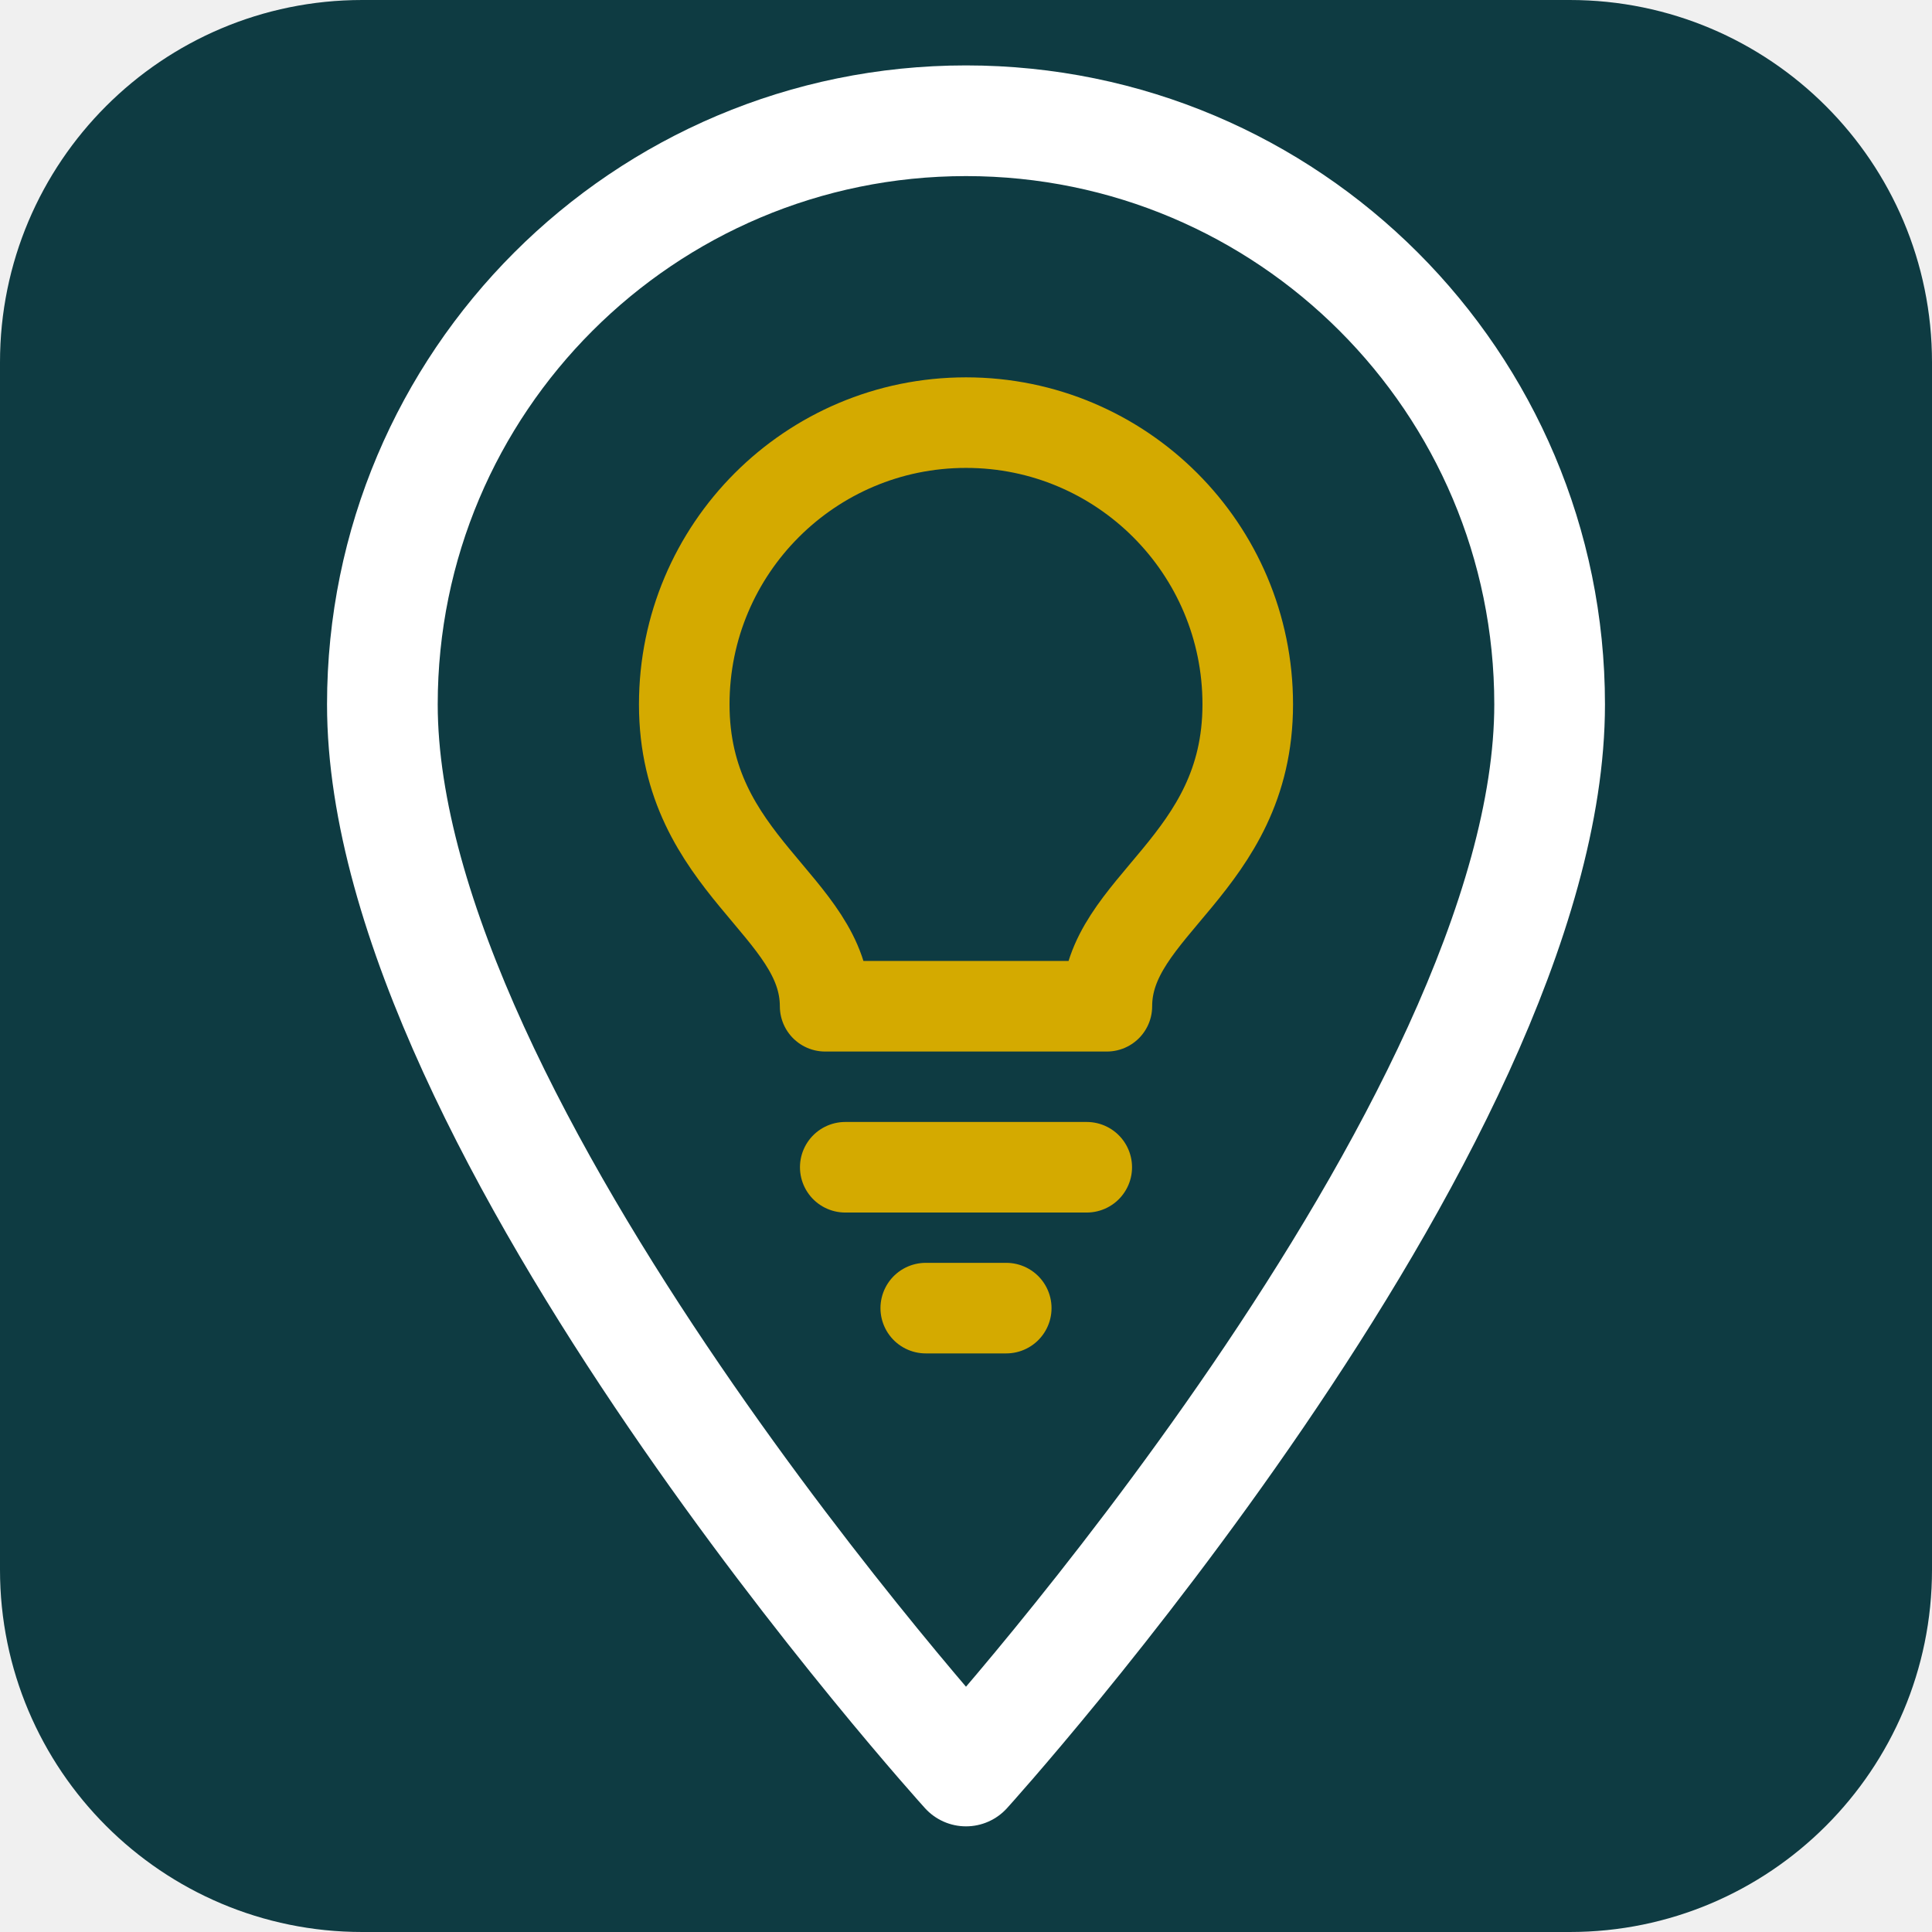
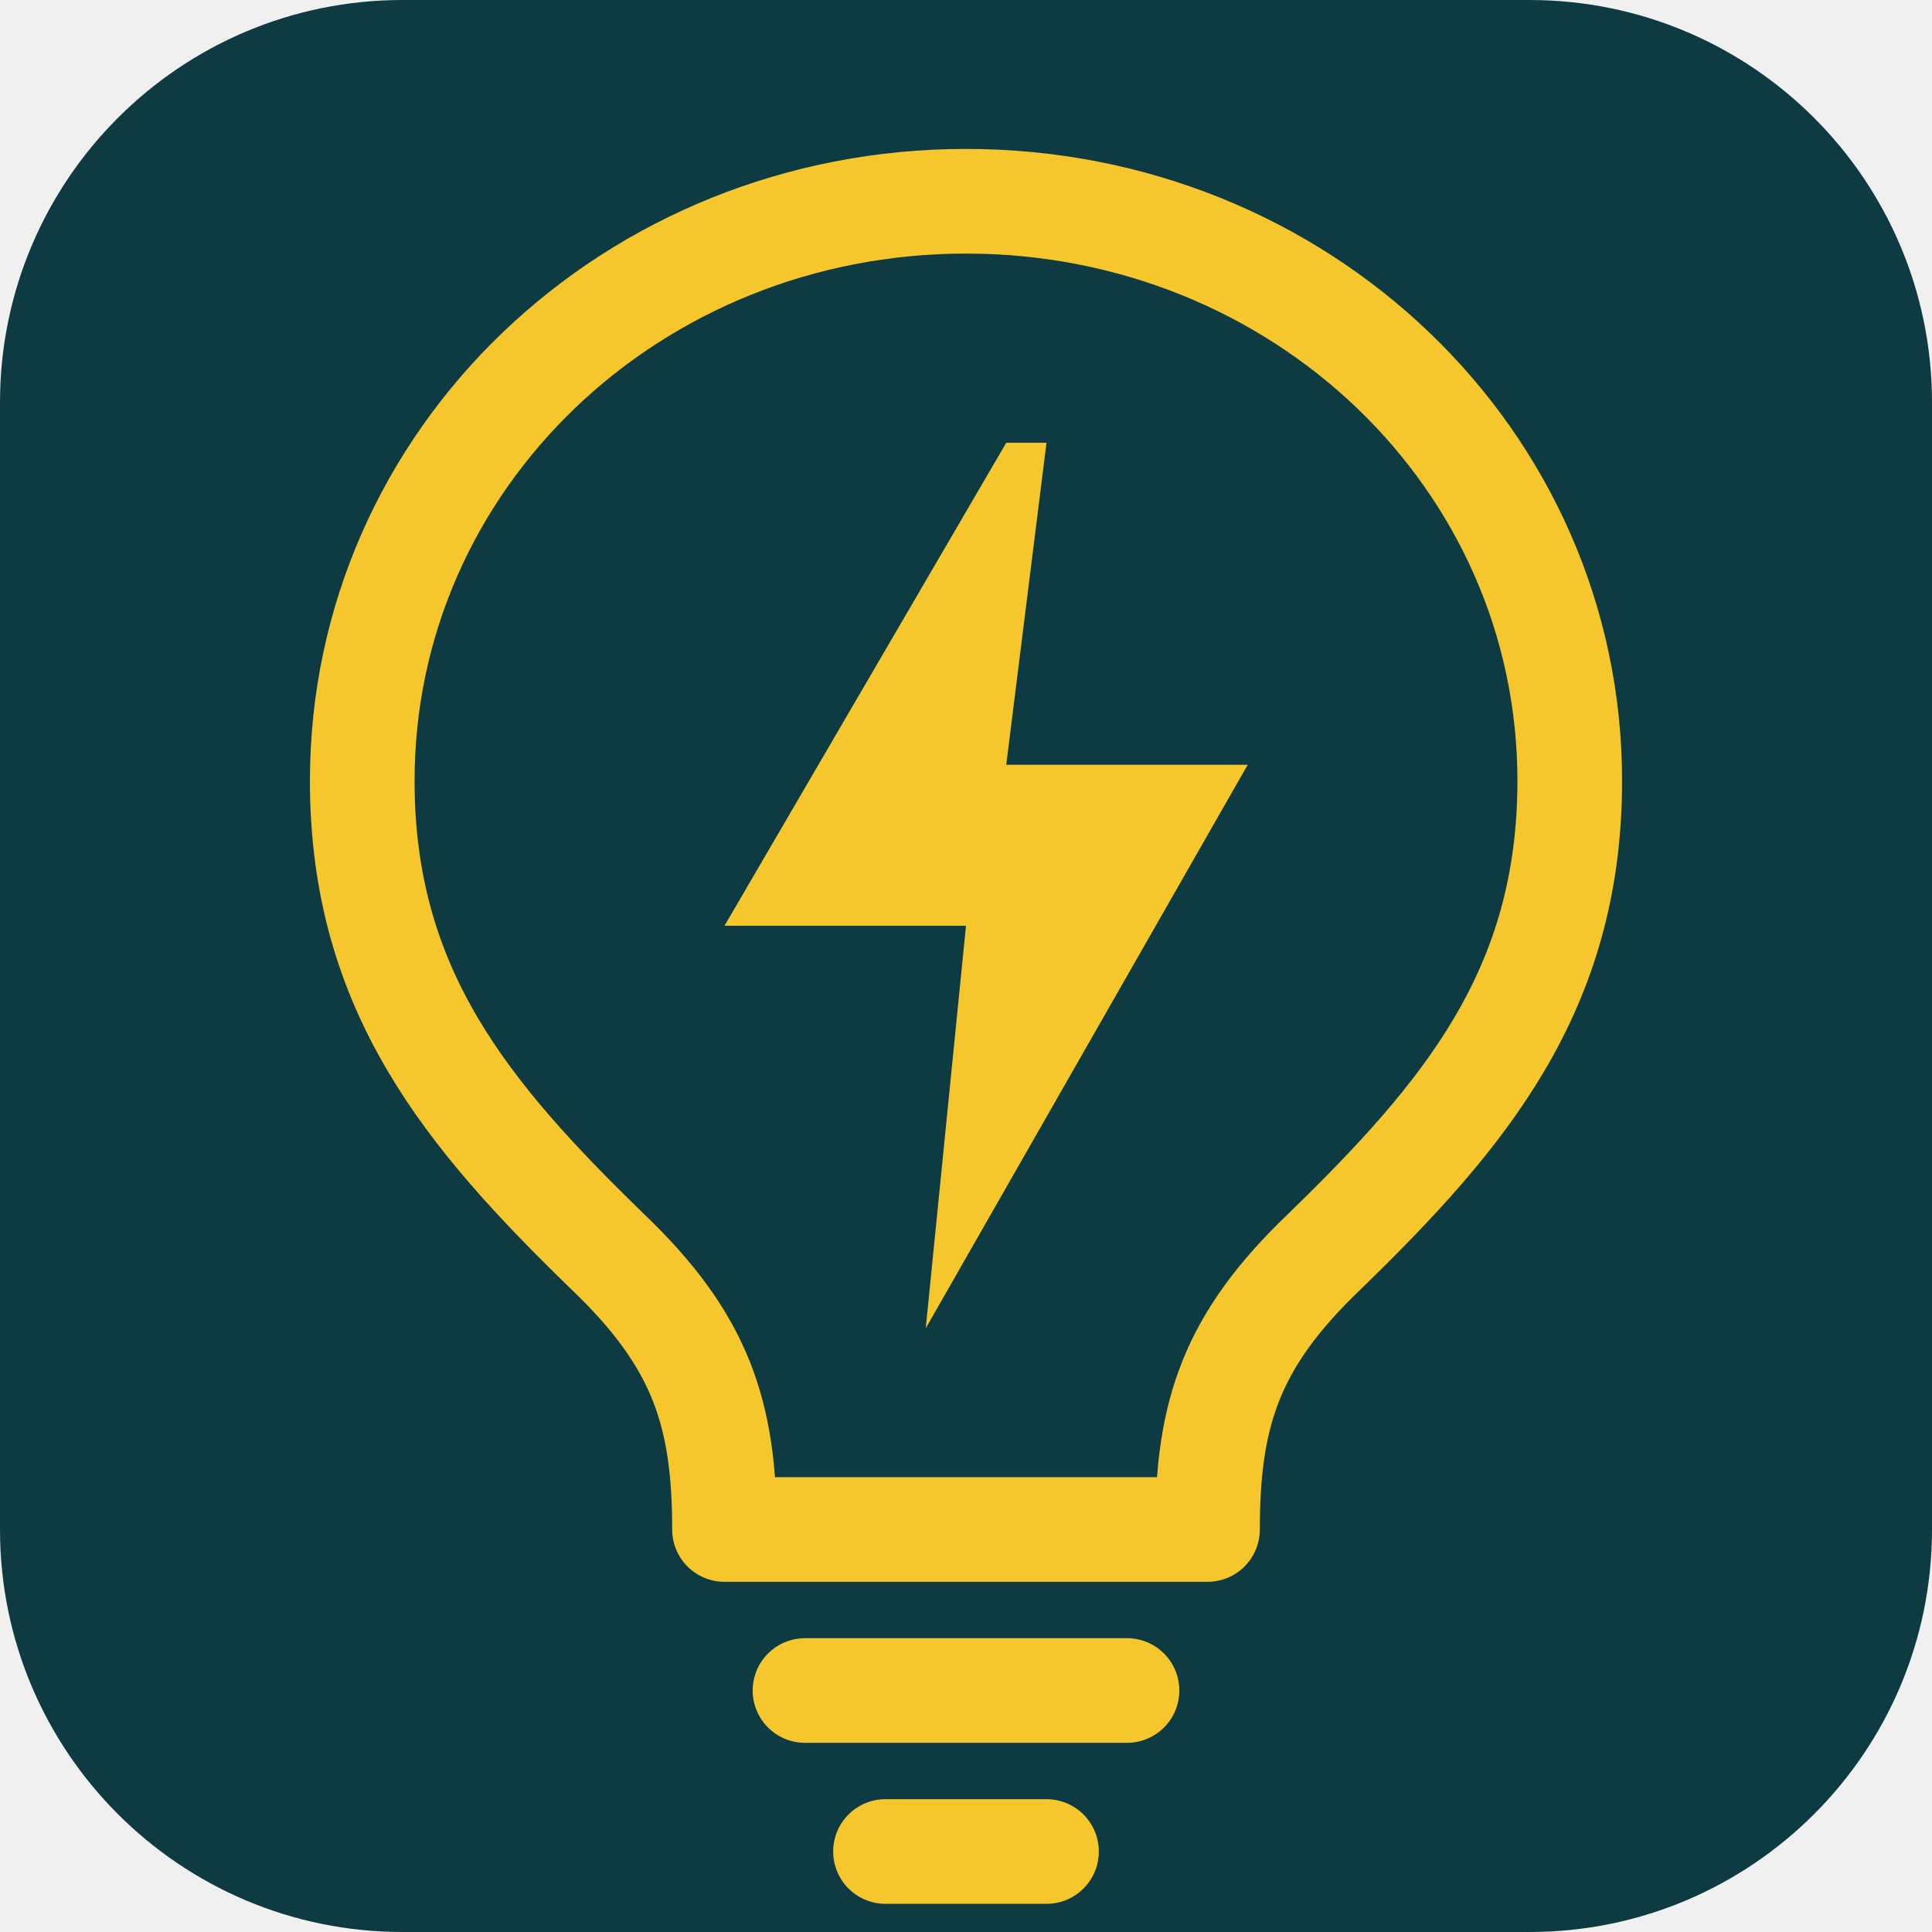
- <svg xmlns="http://www.w3.org/2000/svg" viewBox="0 0 96 96">
-   <rect width="96" height="96" rx="18" fill="#0e3b42" />
-   <path d="M77 35c0 21-29 53-29 53S19 56 19 35a29 29 0 0 1 58 0Z" fill="none" stroke="#fff" stroke-width="5.5" stroke-linecap="round" stroke-linejoin="round" />
-   <g transform="translate(0 8)" fill="none" stroke="#d4aa00" stroke-width="4.5" stroke-linecap="round" stroke-linejoin="round">
-     <path d="M41 42c0-5-7-7-7-15a14 14 0 0 1 28 0c0 8-7 10-7 15Z" />
-     <path d="M42 50h12M46 57h4" />
+ <svg xmlns="http://www.w3.org/2000/svg" viewBox="0 0 48 48">
+   <rect width="48" height="48" rx="10" fill="#0e3b42" />
+   <g fill="none" stroke="#f6c72c" stroke-width="2.6" stroke-linecap="round" stroke-linejoin="round">
+     <path d="M24 5C15.7 5 9 11.4 9 19.4c0 5.2 2.6 8.3 6.1 11.7 2.3 2.2 2.9 4 2.9 6.9h12c0-2.9.6-4.7 2.9-6.9 3.5-3.4 6.1-6.5 6.1-11.7C39 11.4 32.3 5 24 5Z" />
+     <path d="M20 42h8M22 46h4" />
  </g>
+   <path fill="#f6c72c" d="m25 11-7 12h6l-1 10 8-14h-6l1-8Z" />
</svg>
